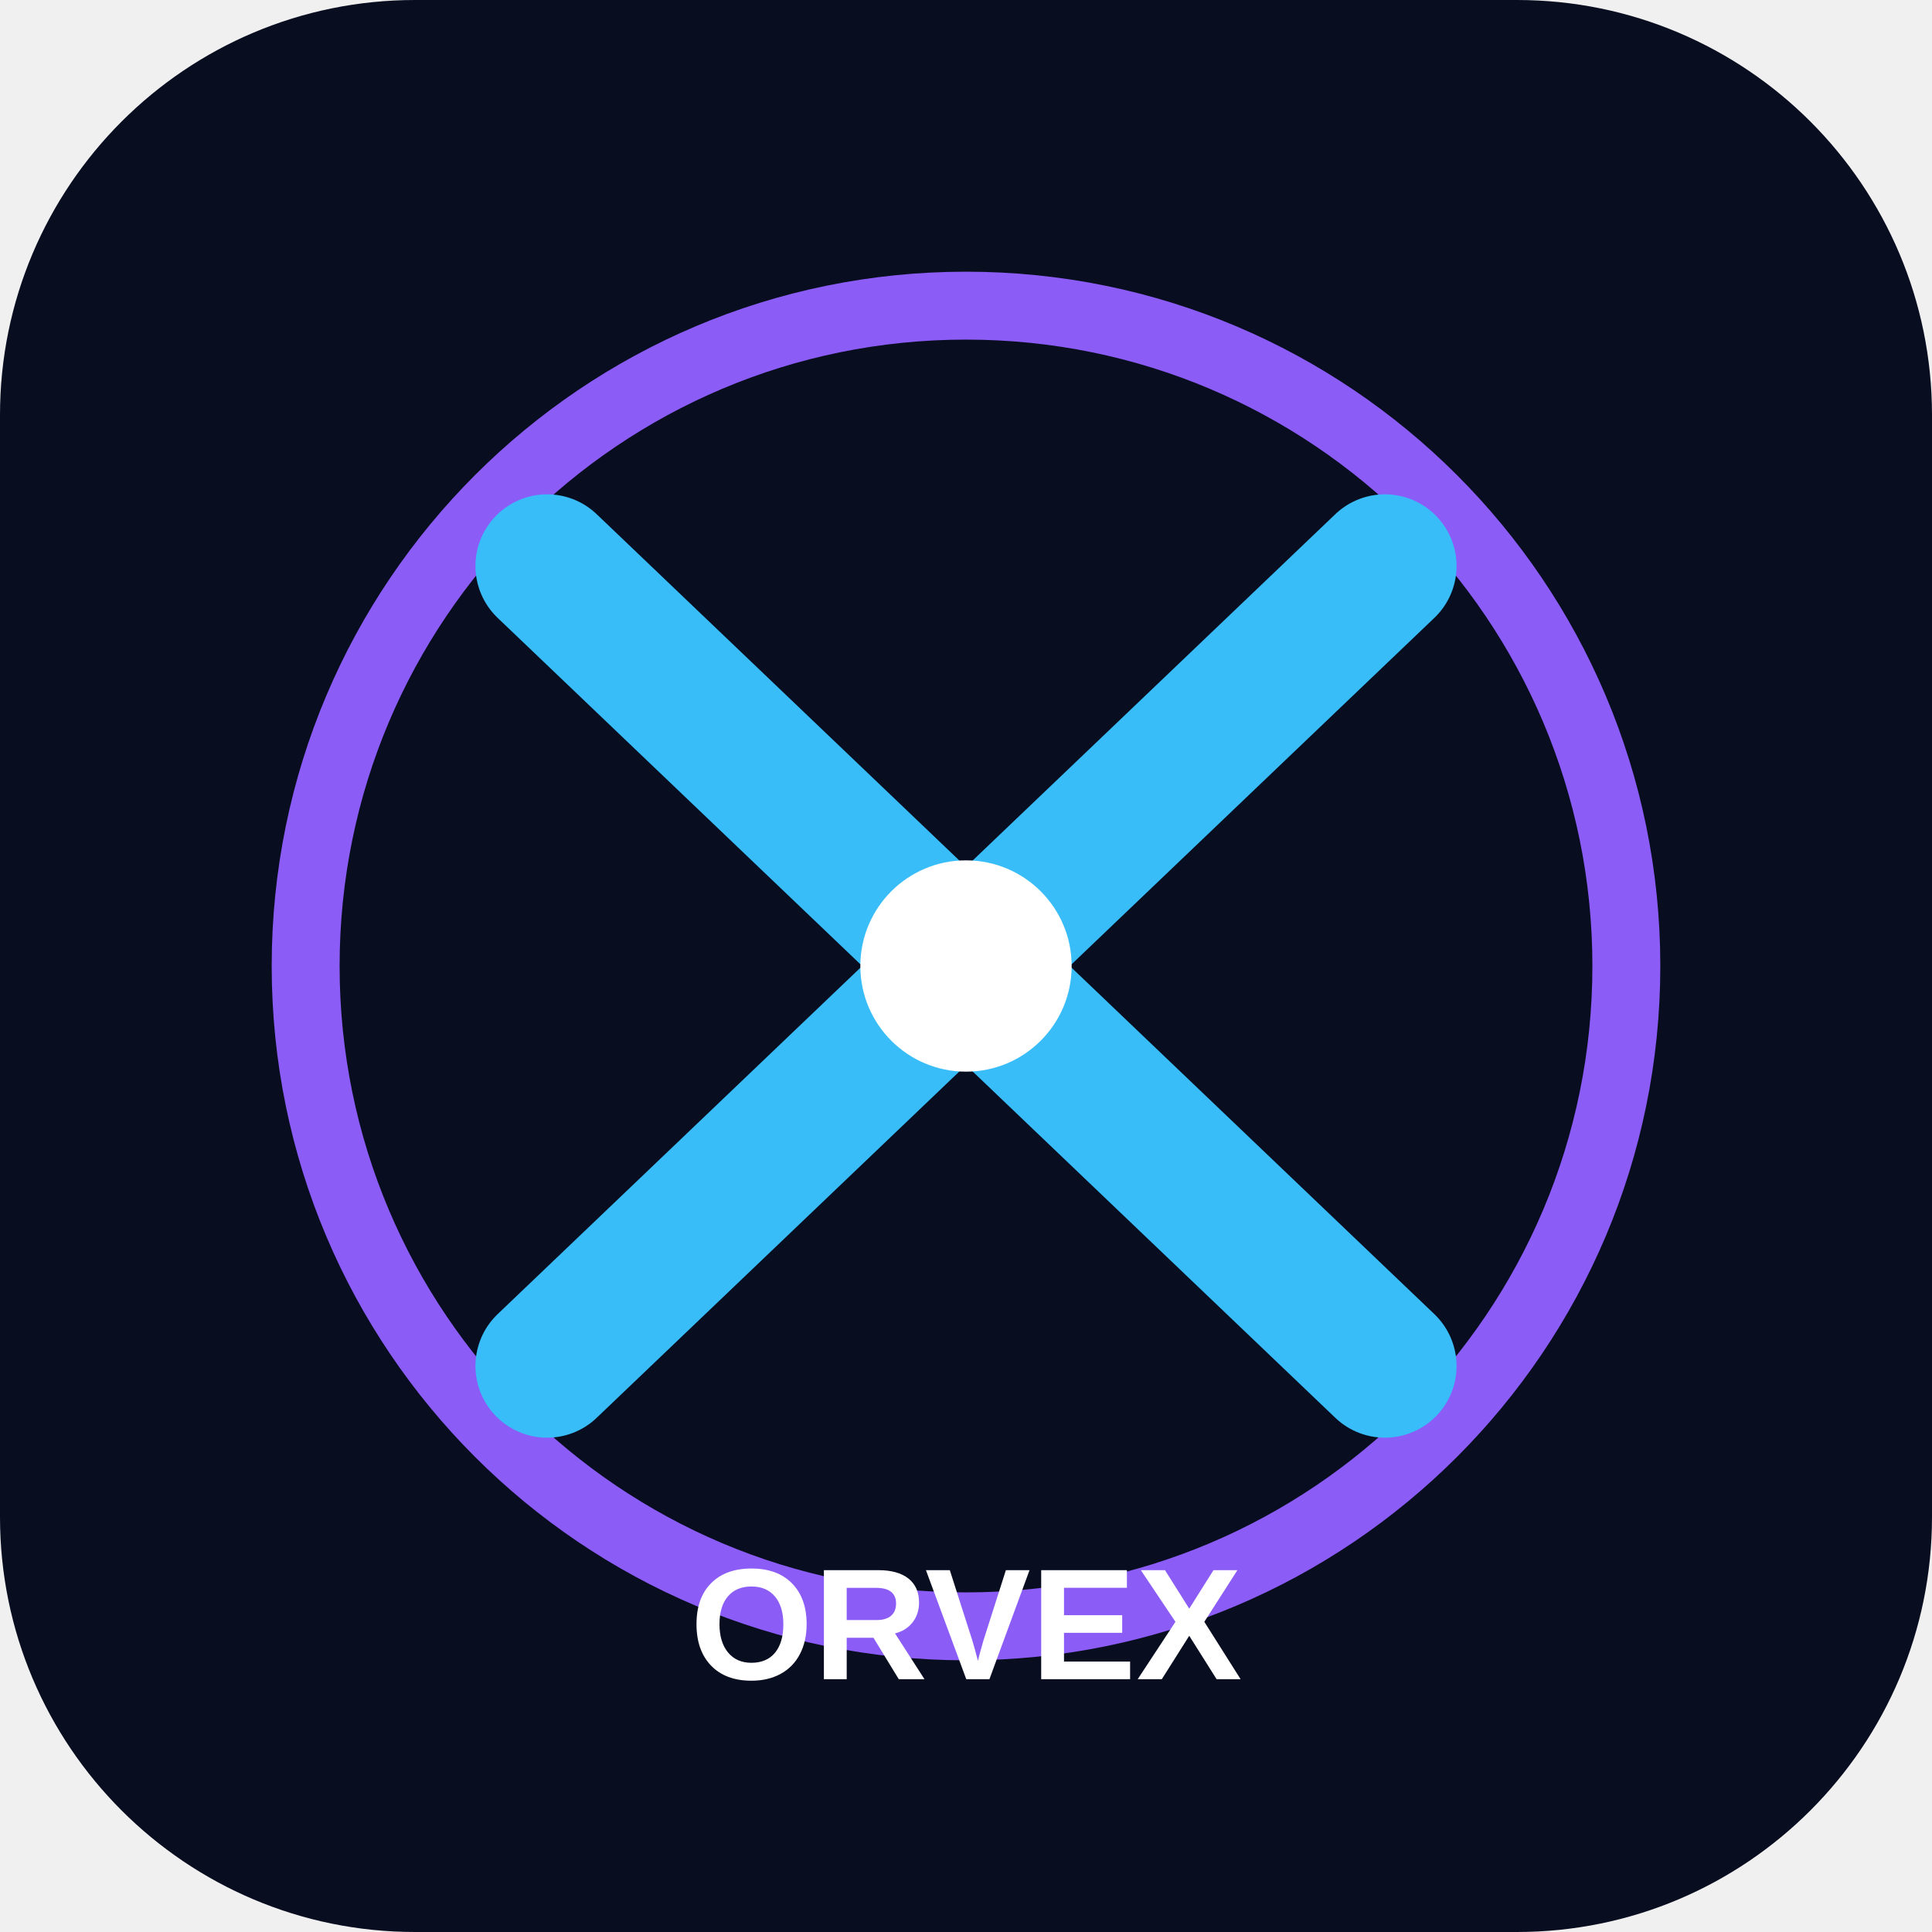
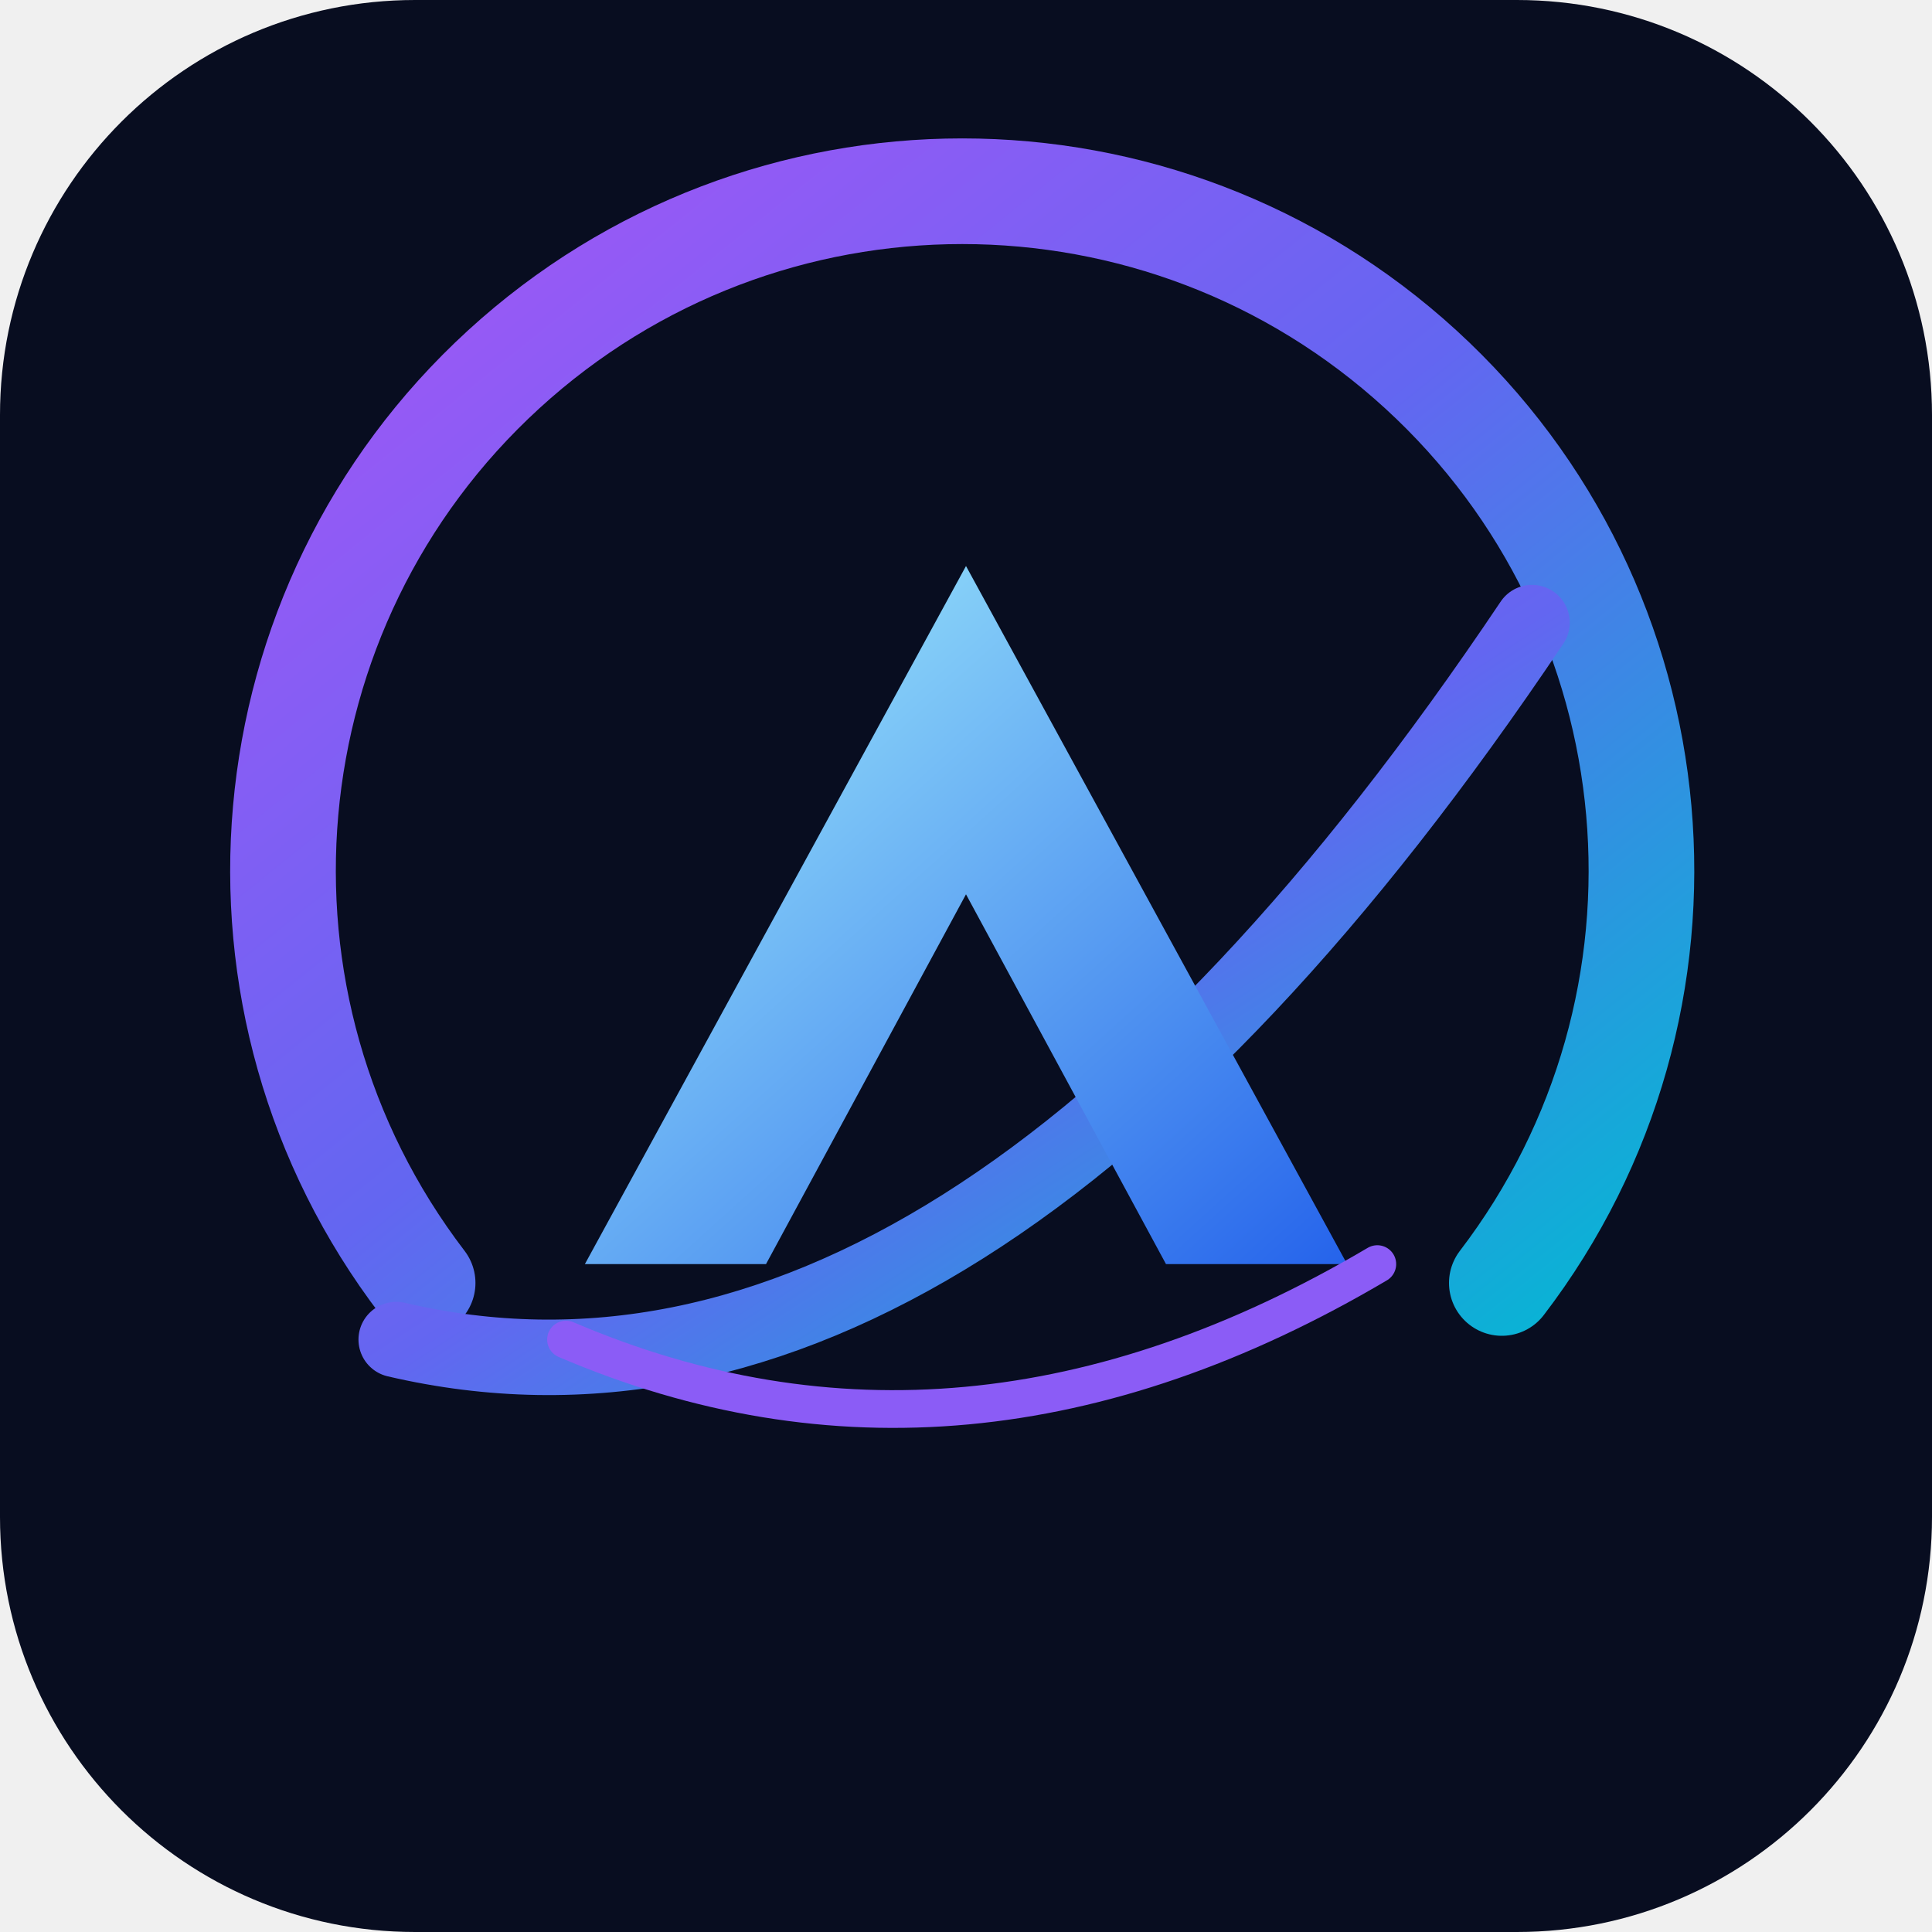
<svg xmlns="http://www.w3.org/2000/svg" viewBox="0 0 512 512">
+   <defs>
+     <linearGradient id="orbit" x1="0" y1="0" x2="1" y2="1">
+       <stop offset="0%" stop-color="#a855f7" />
+       <stop offset="50%" stop-color="#6366f1" />
+       <stop offset="100%" stop-color="#06b6d4" />
+     </linearGradient>
+     <linearGradient id="letter" x1="0" y1="0" x2="1" y2="1">
+       <stop offset="0%" stop-color="#a5f3fc" />
+       <stop offset="100%" stop-color="#2563eb" />
+     </linearGradient>
+   </defs>
  <rect width="512" height="512" rx="110" fill="#080d20" />
-   <circle cx="256" cy="256" r="175" fill="none" stroke="#8b5cf6" stroke-width="18" />
-   <path d="M145 150 L367 362 M367 150 L145 362" stroke="#38bdf8" stroke-width="38" stroke-linecap="round" />
-   <circle cx="256" cy="256" r="28" fill="#ffffff" />
-   <text x="256" y="445" font-size="42" font-family="Arial" font-weight="bold" text-anchor="middle" fill="#ffffff">ORVEX</text>
+   <path d="M112 340 A180 180 0 1 1 398 340" fill="none" stroke="url(#orbit)" stroke-width="28" stroke-linecap="round" />
+   <path d="M105 355 Q255 390 406 165" fill="none" stroke="url(#orbit)" stroke-width="20" stroke-linecap="round" />
+   <path d="M155 335 L256 150 L357 335 L309 335 L256 237 L203 335 Z" fill="url(#letter)" />
+   <path d="M150 355 Q255 400 365 335" fill="none" stroke="#8b5cf6" stroke-width="10" stroke-linecap="round" />
</svg>
